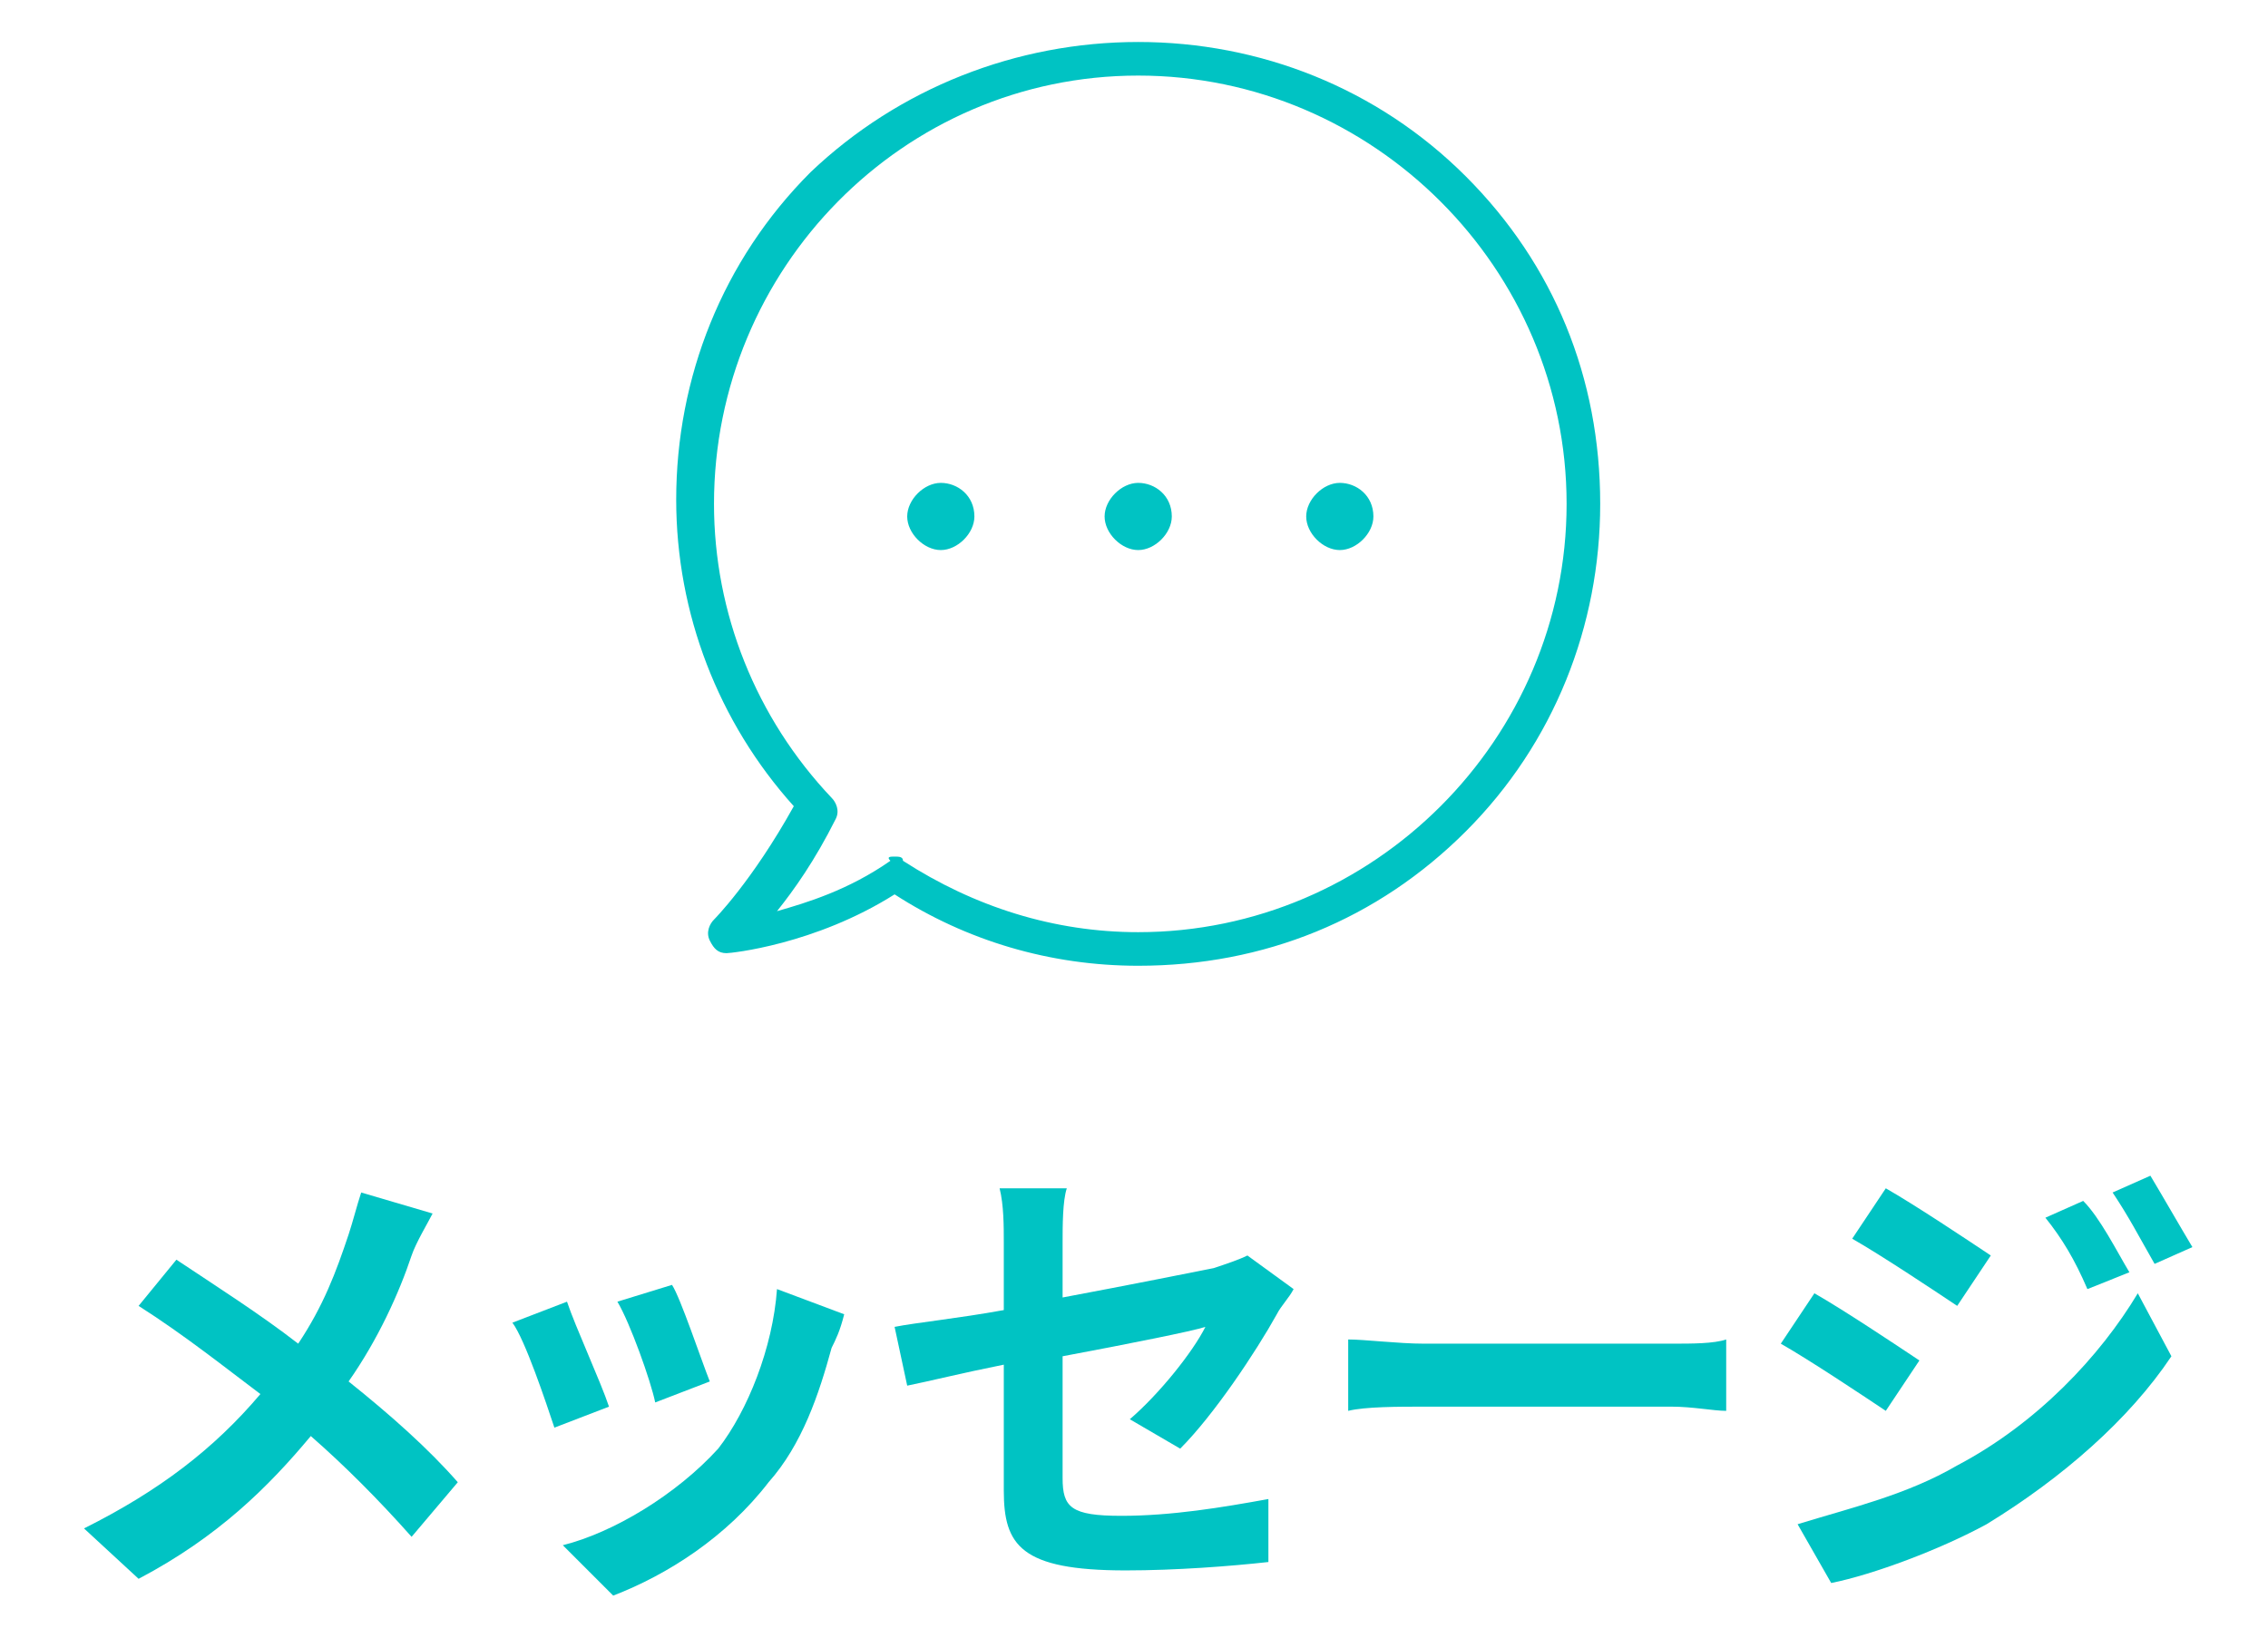
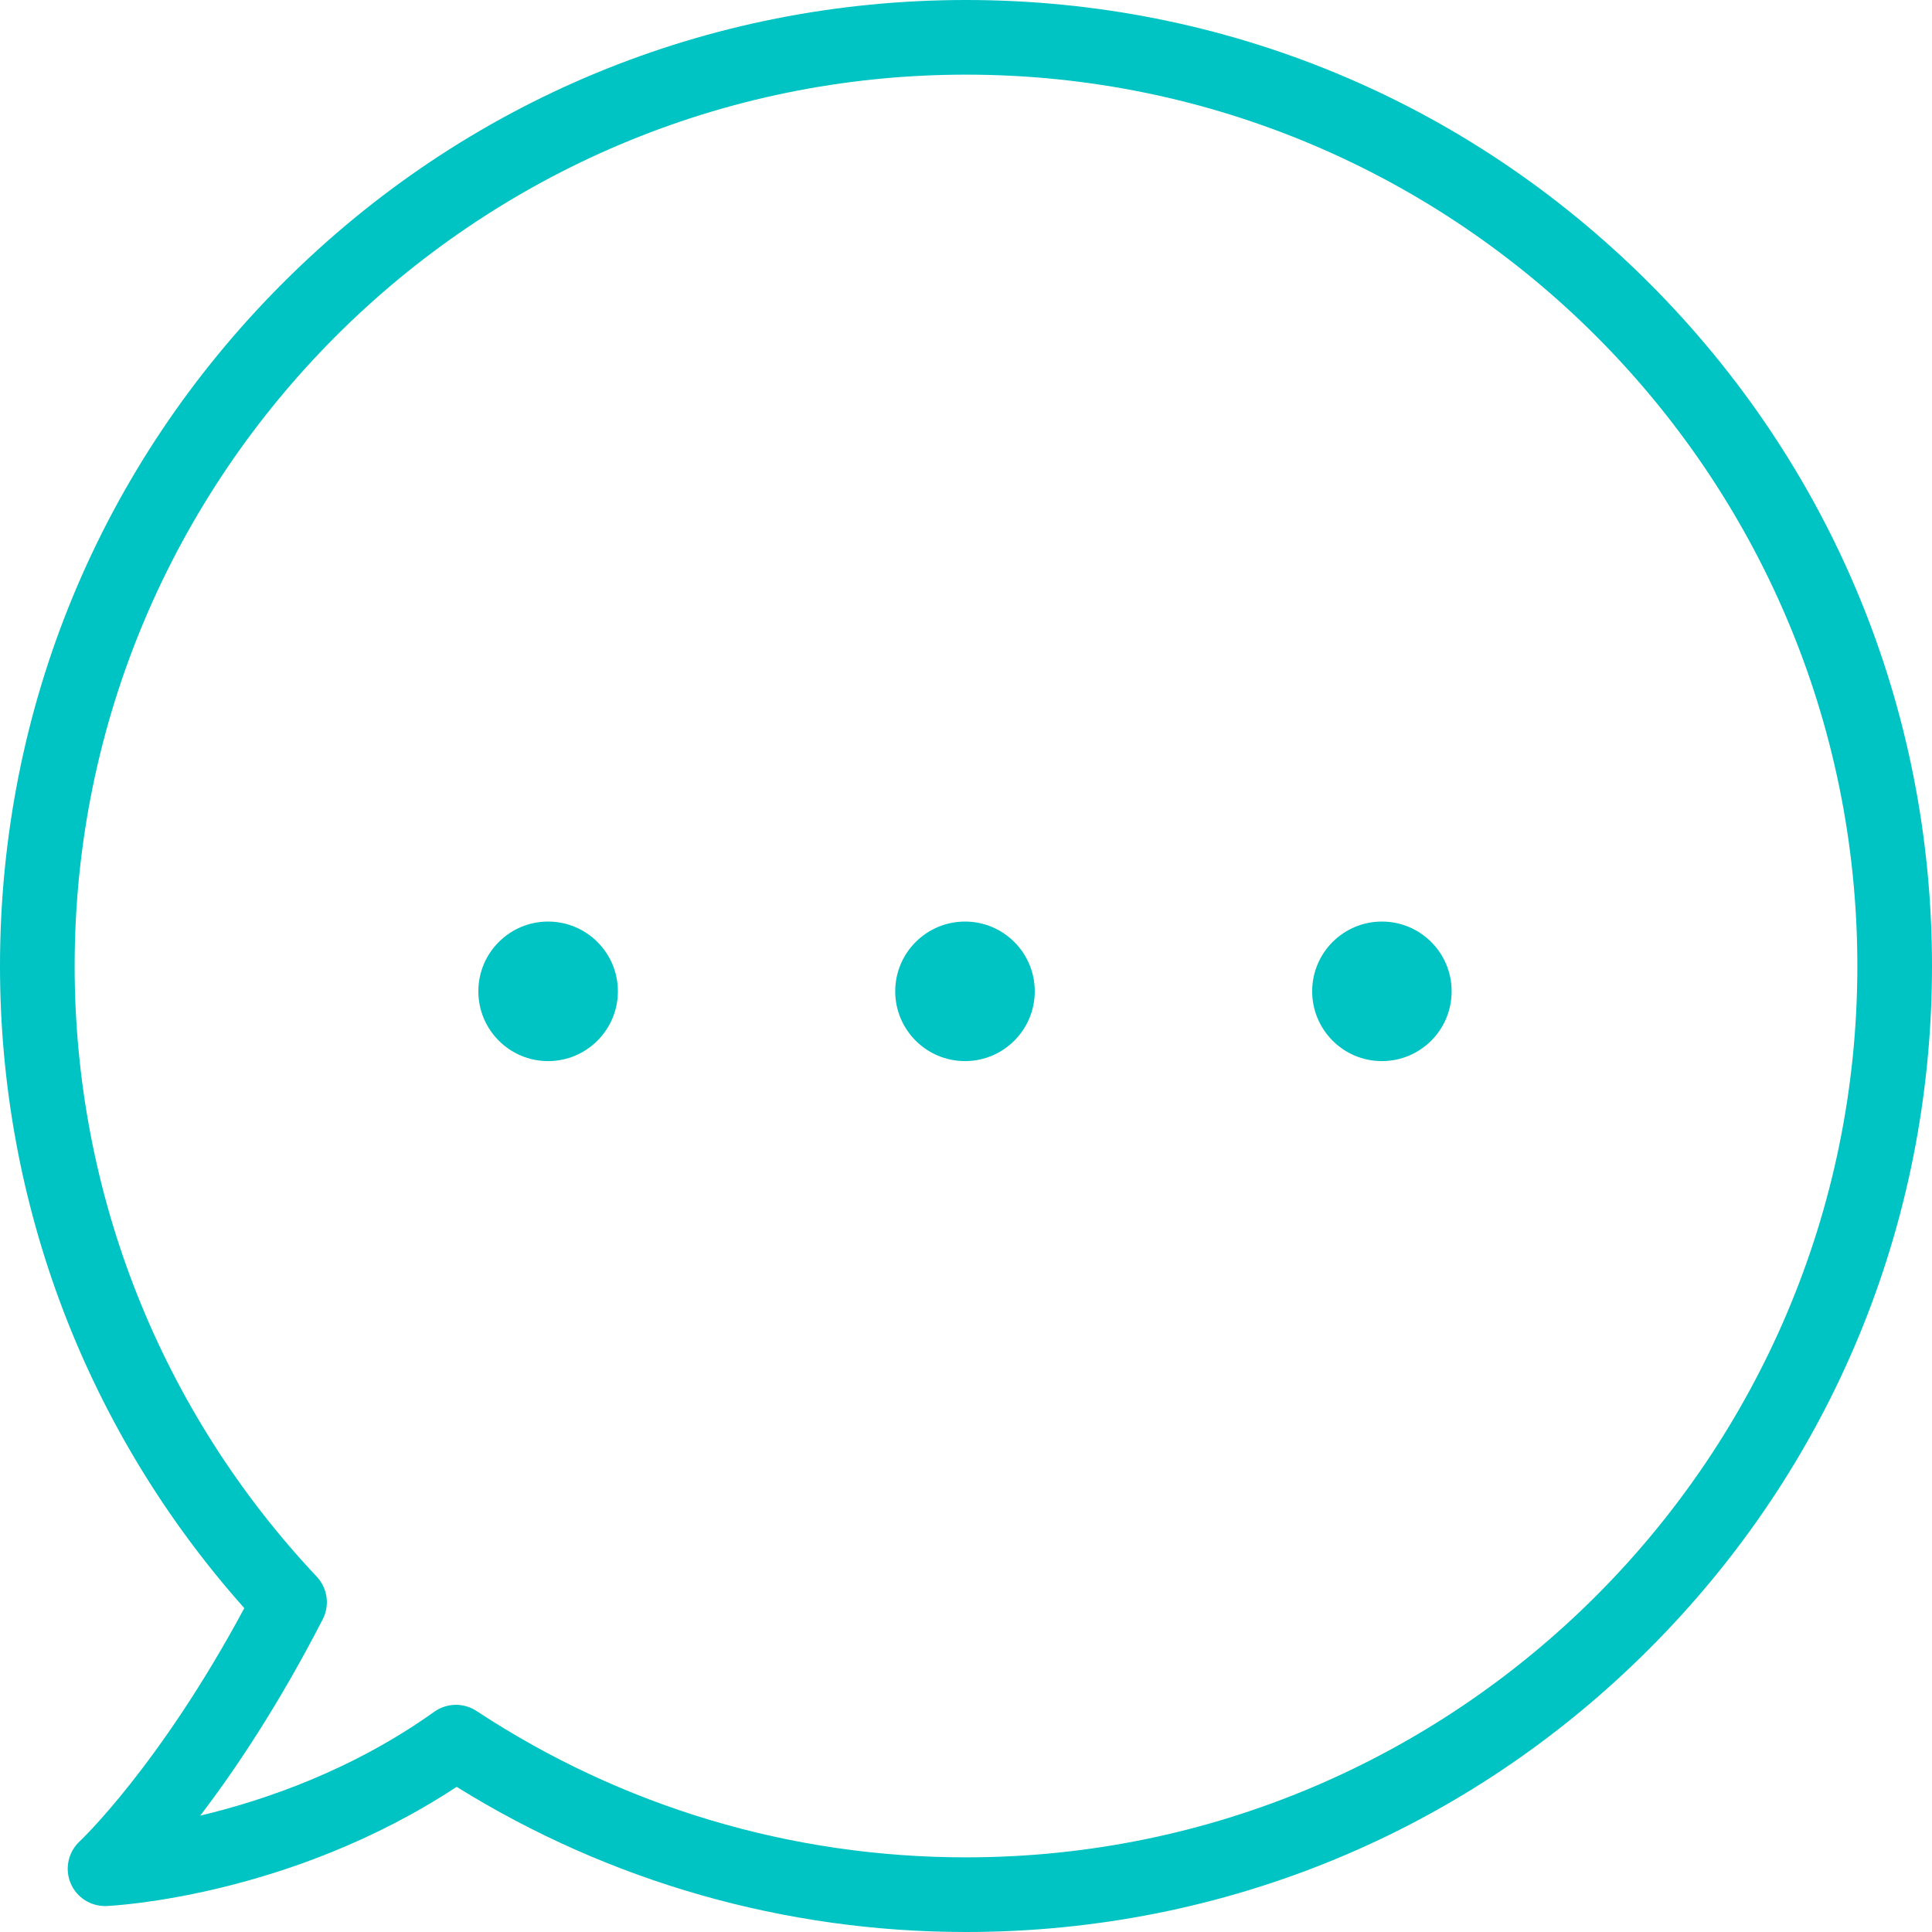
- <svg xmlns="http://www.w3.org/2000/svg" version="1.1" id="レイヤー_1" x="0px" y="0px" viewBox="0 0 54 39" style="enable-background:new 0 0 54 39;" xml:space="preserve">
-   <style type="text/css">
- 	.st0{fill:#00C3C3;}
- 	.st1{enable-background:new    ;}
- </style>
-   <g id="Icon_x2F_message-gr" transform="translate(16, 0)">
-     <g id="Page-1" transform="translate(1, 0)">
-       <path id="Combined-Shape" class="st0" d="M10.1,23c-2.1,0-4.1-0.6-5.8-1.7c-1.9,1.2-3.9,1.4-4,1.4c-0.2,0-0.3-0.1-0.4-0.3    s0-0.4,0.1-0.5c0,0,0.9-0.9,1.9-2.7c-1.8-2-2.8-4.6-2.8-7.3c0-2.9,1.1-5.7,3.2-7.8C4.4,2.1,7.2,1,10.1,1s5.7,1.1,7.8,3.2    c2.1,2.1,3.2,4.8,3.2,7.8c0,2.9-1.1,5.7-3.2,7.8C15.8,21.9,13.1,23,10.1,23z M4.3,20.4c0.1,0,0.2,0,0.2,0.1    c1.7,1.1,3.6,1.7,5.6,1.7c5.6,0,10.2-4.6,10.2-10.2c0-5.6-4.6-10.2-10.2-10.2S0,6.4,0,12c0,2.6,1,5.1,2.8,7    c0.1,0.1,0.2,0.3,0.1,0.5c-0.5,1-1,1.7-1.4,2.2c0.7-0.2,1.7-0.5,2.7-1.2C4.1,20.4,4.2,20.4,4.3,20.4z M6.2,12.3    c0,0.4-0.4,0.8-0.8,0.8c-0.4,0-0.8-0.4-0.8-0.8c0-0.4,0.4-0.8,0.8-0.8C5.8,11.5,6.2,11.8,6.2,12.3z M10.9,12.3    c0,0.4-0.4,0.8-0.8,0.8c-0.4,0-0.8-0.4-0.8-0.8c0-0.4,0.4-0.8,0.8-0.8C10.5,11.5,10.9,11.8,10.9,12.3z M15.7,12.3    c0,0.4-0.4,0.8-0.8,0.8c-0.4,0-0.8-0.4-0.8-0.8c0-0.4,0.4-0.8,0.8-0.8C15.3,11.5,15.7,11.8,15.7,12.3z" />
+ <svg xmlns="http://www.w3.org/2000/svg" width="22px" height="22px" viewBox="0 0 22 22" version="1.1">
+   <g id="Symbols" stroke="none" stroke-width="1" fill="none" fill-rule="evenodd">
+     <g id="Icon/message-gr" transform="translate(-1, 0)" fill="#00C3C3">
+       <g id="Page-1" transform="translate(1, 0)">
+         <path d="M11,22 C8.939,22 6.94,21.429 5.2,20.347 C3.302,21.596 1.303,21.7 1.215,21.704 C1.036,21.712 0.873,21.608 0.804,21.444 C0.735,21.279 0.777,21.089 0.907,20.968 C0.916,20.96 1.817,20.109 2.782,18.312 C0.986,16.295 0,13.71 0,11 C0,8.062 1.144,5.299 3.222,3.222 C5.299,1.144 8.062,0 11,0 C13.938,0 16.701,1.144 18.778,3.222 C20.856,5.299 22,8.062 22,11 C22,13.938 20.856,16.701 18.778,18.778 C16.701,20.856 13.938,22 11,22 Z M5.192,19.413 C5.273,19.413 5.355,19.437 5.426,19.483 C7.082,20.574 9.01,21.15 11,21.15 C16.597,21.15 21.15,16.597 21.15,11 C21.15,5.403 16.597,0.85 11,0.85 C5.403,0.85 0.85,5.403 0.85,11 C0.85,13.595 1.829,16.065 3.607,17.954 C3.73,18.085 3.757,18.279 3.675,18.439 C3.17,19.421 2.673,20.16 2.28,20.675 C3.016,20.5 4.014,20.157 4.945,19.492 C5.019,19.44 5.105,19.413 5.192,19.413 Z M7.036,11.288 C7.036,11.727 6.68,12.083 6.241,12.083 C5.803,12.083 5.447,11.727 5.447,11.288 C5.447,10.85 5.803,10.494 6.241,10.494 C6.68,10.494 7.036,10.85 7.036,11.288 Z M11.783,11.288 C11.783,11.727 11.427,12.083 10.989,12.083 C10.55,12.083 10.194,11.727 10.194,11.288 C10.194,10.85 10.55,10.494 10.989,10.494 C11.427,10.494 11.783,10.85 11.783,11.288 Z M16.53,11.288 C16.53,11.727 16.175,12.083 15.736,12.083 C15.297,12.083 14.942,11.727 14.942,11.288 C14.942,10.85 15.297,10.494 15.736,10.494 C16.175,10.494 16.53,10.85 16.53,11.288 Z" id="Combined-Shape" />
+       </g>
    </g>
  </g>
-   <g class="st1">
-     <path class="st0" d="M10.3,28.9c-0.1,0.2-0.4,0.7-0.5,1c-0.3,0.9-0.8,2-1.5,3c1,0.8,1.9,1.6,2.6,2.4l-1.1,1.3   c-0.8-0.9-1.6-1.7-2.4-2.4c-1,1.2-2.2,2.4-4.1,3.4L2,36.4c1.8-0.9,3.1-1.9,4.2-3.2c-0.8-0.6-1.8-1.4-2.9-2.1L4.2,30   c0.9,0.6,2,1.3,2.9,2c0.6-0.9,0.9-1.7,1.2-2.6c0.1-0.3,0.2-0.7,0.3-1L10.3,28.9z" />
-     <path class="st0" d="M14.5,33.5l-1.3,0.5c-0.2-0.6-0.7-2.1-1-2.5l1.3-0.5C13.7,31.6,14.3,32.9,14.5,33.5z M20.1,31.3   c-0.1,0.4-0.2,0.6-0.3,0.8c-0.3,1.1-0.7,2.3-1.5,3.2c-1,1.3-2.4,2.2-3.7,2.7l-1.2-1.2c1.2-0.3,2.7-1.2,3.7-2.3   c0.7-0.9,1.3-2.4,1.4-3.8L20.1,31.3z M16.9,32.9l-1.3,0.5c-0.1-0.5-0.6-1.9-0.9-2.4l1.3-0.4C16.2,30.9,16.7,32.4,16.9,32.9z" />
-     <path class="st0" d="M26.9,33.8c0.7-0.6,1.5-1.6,1.8-2.2c-0.3,0.1-1.8,0.4-3.4,0.7v2.9c0,0.7,0.2,0.9,1.4,0.9   c1.2,0,2.4-0.2,3.5-0.4l0,1.5c-0.9,0.1-2.2,0.2-3.4,0.2c-2.5,0-2.9-0.6-2.9-1.9v-3c-1,0.2-1.8,0.4-2.3,0.5l-0.3-1.4   c0.5-0.1,1.5-0.2,2.6-0.4v-1.6c0-0.4,0-0.9-0.1-1.3h1.6c-0.1,0.3-0.1,0.9-0.1,1.3v1.3c1.6-0.3,3.1-0.6,3.6-0.7   c0.3-0.1,0.6-0.2,0.8-0.3l1.1,0.8c-0.1,0.2-0.3,0.4-0.4,0.6c-0.5,0.9-1.5,2.4-2.3,3.2L26.9,33.8z" />
-     <path class="st0" d="M32.1,31.9c0.4,0,1.2,0.1,1.8,0.1h5.9c0.5,0,1,0,1.3-0.1v1.7c-0.3,0-0.8-0.1-1.3-0.1h-5.9   c-0.6,0-1.4,0-1.8,0.1V31.9z" />
-     <path class="st0" d="M45.7,32.4l-0.8,1.2c-0.6-0.4-1.8-1.2-2.5-1.6l0.8-1.2C43.9,31.2,45.1,32,45.7,32.4z M46.6,34.9   c1.9-1,3.4-2.6,4.3-4.1l0.8,1.5c-1,1.5-2.6,2.9-4.4,4c-1.1,0.6-2.7,1.2-3.7,1.4l-0.8-1.4C44.1,35.9,45.4,35.6,46.6,34.9z    M47.4,29.9l-0.8,1.2c-0.6-0.4-1.8-1.2-2.5-1.6l0.8-1.2C45.6,28.7,46.8,29.5,47.4,29.9z M50.7,30.3l-1,0.4c-0.3-0.7-0.6-1.2-1-1.7   l0.9-0.4C50,29,50.4,29.8,50.7,30.3z M52.2,29.7l-0.9,0.4c-0.4-0.7-0.6-1.1-1-1.7l0.9-0.4C51.5,28.5,51.9,29.2,52.2,29.7z" />
-   </g>
</svg>
